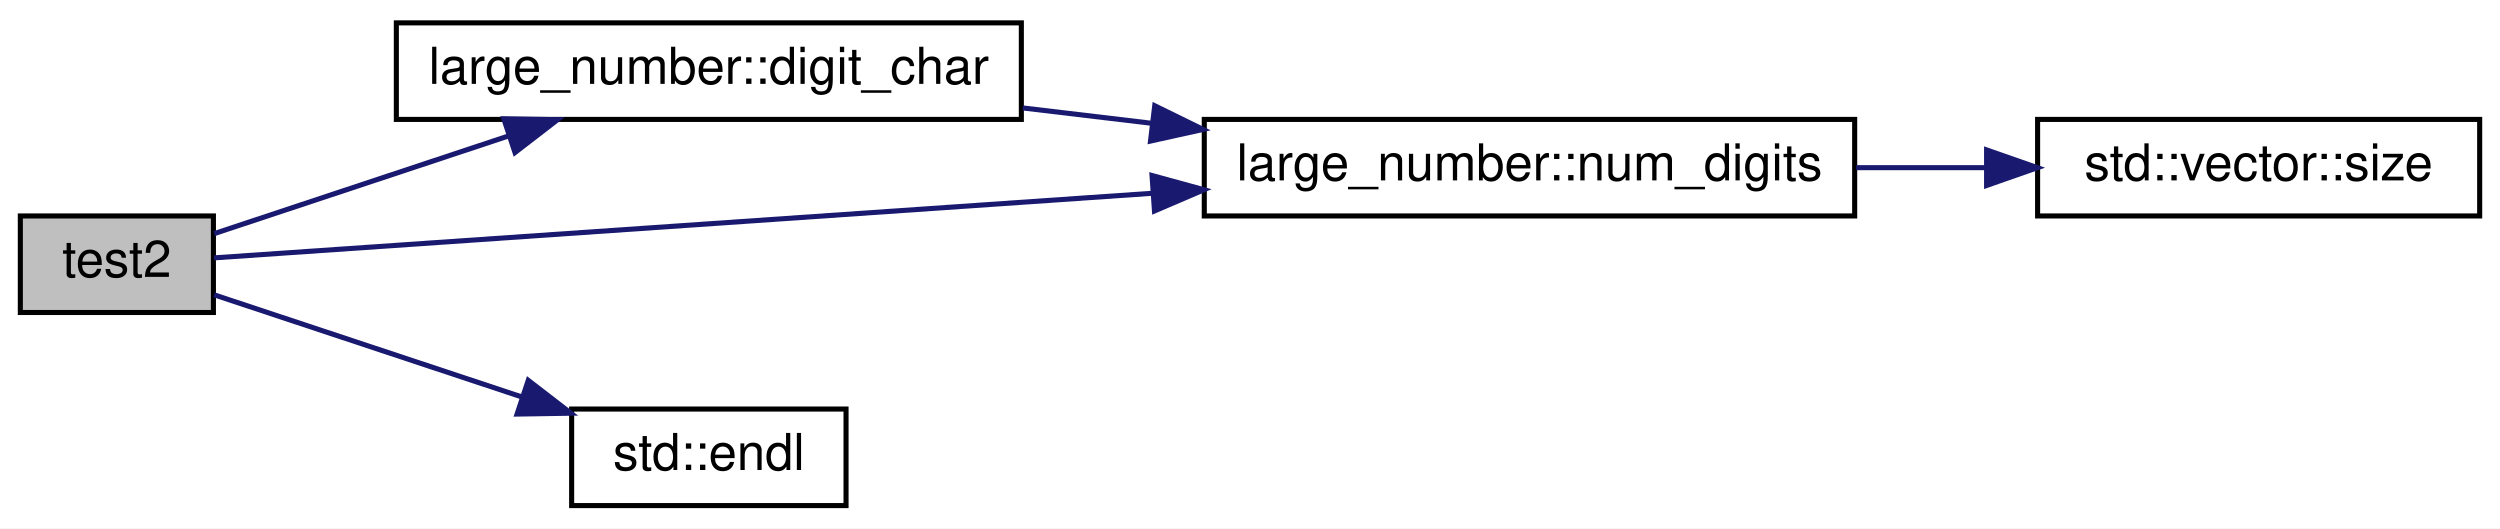
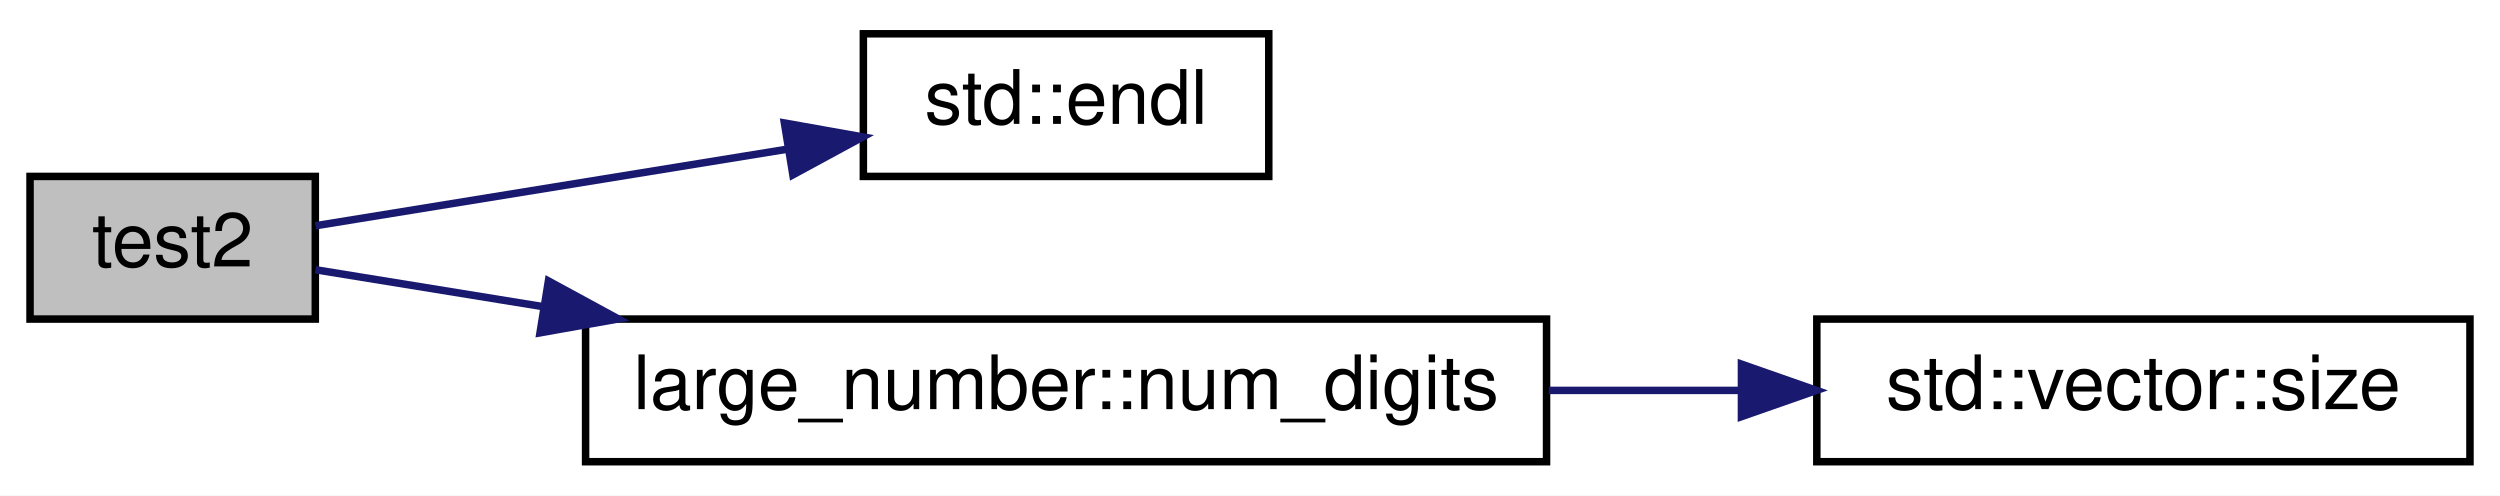
- <svg xmlns="http://www.w3.org/2000/svg" xmlns:xlink="http://www.w3.org/1999/xlink" width="492pt" height="104pt" viewBox="0.00 0.00 492.00 104.00">
-   <g id="graph0" class="graph" transform="scale(1 1) rotate(0) translate(4 100)">
-     <polygon fill="white" stroke="transparent" points="-4,4 -4,-100 488,-100 488,4 -4,4" />
+ <svg xmlns="http://www.w3.org/2000/svg" xmlns:xlink="http://www.w3.org/1999/xlink" width="333pt" height="66pt" viewBox="0.00 0.00 333.00 66.00">
+   <g id="graph0" class="graph" transform="scale(1 1) rotate(0) translate(4 62)">
+     <polygon fill="white" stroke="transparent" points="-4,4 -4,-62 329,-62 329,4 -4,4" />
    <g id="node1" class="node">
      <g id="a_node1">
        <a xlink:title=" ">
-           <polygon fill="#bfbfbf" stroke="black" points="0,-38.5 0,-57.5 38,-57.5 38,-38.5 0,-38.5" />
-           <text text-anchor="middle" x="19" y="-45.5" font-family="Helvetica,sans-Serif" font-size="10.00">test2</text>
+           <polygon fill="#bfbfbf" stroke="black" points="0,-19.5 0,-38.5 38,-38.5 38,-19.5 0,-19.5" />
+           <text text-anchor="middle" x="19" y="-26.5" font-family="Helvetica,sans-Serif" font-size="10.00">test2</text>
        </a>
      </g>
    </g>
    <g id="node2" class="node">
      <g id="a_node2">
-         <a xlink:href="../../db/d82/classlarge__number.html#ae35a55607cf52c0b0d485f2129bd39ac" target="_top" xlink:title=" ">
-           <polygon fill="white" stroke="black" points="74,-76.5 74,-95.5 197,-95.5 197,-76.5 74,-76.5" />
-           <text text-anchor="middle" x="135.5" y="-83.5" font-family="Helvetica,sans-Serif" font-size="10.00">large_number::digit_char</text>
+         <a target="_blank" xlink:href="http://en.cppreference.com/w/cpp/io/manip/endl.html#" xlink:title=" ">
+           <polygon fill="white" stroke="black" points="111,-38.5 111,-57.5 165,-57.5 165,-38.5 111,-38.5" />
+           <text text-anchor="middle" x="138" y="-45.5" font-family="Helvetica,sans-Serif" font-size="10.00">std::endl</text>
        </a>
      </g>
    </g>
    <g id="edge1" class="edge">
-       <path fill="none" stroke="midnightblue" d="M38.14,-54.02C53.68,-59.18 76.57,-66.78 96.15,-73.27" />
-       <polygon fill="midnightblue" stroke="midnightblue" points="95.14,-76.63 105.74,-76.45 97.35,-69.98 95.14,-76.63" />
+       <path fill="none" stroke="midnightblue" d="M38.02,-31.93C54.69,-34.63 79.97,-38.74 100.8,-42.12" />
+       <polygon fill="midnightblue" stroke="midnightblue" points="100.48,-45.62 110.92,-43.76 101.61,-38.71 100.48,-45.62" />
    </g>
    <g id="node3" class="node">
      <g id="a_node3">
        <a xlink:href="../../db/d82/classlarge__number.html#ac09a05ec4aafb4d9e0b4440d6f0e2a93" target="_top" xlink:title=" ">
-           <polygon fill="white" stroke="black" points="233,-57.5 233,-76.5 361,-76.5 361,-57.5 233,-57.5" />
-           <text text-anchor="middle" x="297" y="-64.5" font-family="Helvetica,sans-Serif" font-size="10.00">large_number::num_digits</text>
+           <polygon fill="white" stroke="black" points="74,-0.5 74,-19.5 202,-19.5 202,-0.5 74,-0.5" />
+           <text text-anchor="middle" x="138" y="-7.5" font-family="Helvetica,sans-Serif" font-size="10.00">large_number::num_digits</text>
        </a>
      </g>
    </g>
-     <g id="edge5" class="edge">
-       <path fill="none" stroke="midnightblue" d="M38.11,-49.25C74.92,-51.78 160.26,-57.66 222.73,-61.96" />
-       <polygon fill="midnightblue" stroke="midnightblue" points="222.72,-65.46 232.94,-62.66 223.2,-58.48 222.72,-65.46" />
-     </g>
-     <g id="node5" class="node">
-       <g id="a_node5">
-         <a target="_blank" xlink:href="http://en.cppreference.com/w/cpp/io/manip/endl.html#" xlink:title=" ">
-           <polygon fill="white" stroke="black" points="108.5,-0.5 108.5,-19.5 162.5,-19.5 162.5,-0.5 108.5,-0.5" />
-           <text text-anchor="middle" x="135.5" y="-7.5" font-family="Helvetica,sans-Serif" font-size="10.00">std::endl</text>
-         </a>
-       </g>
-     </g>
-     <g id="edge4" class="edge">
-       <path fill="none" stroke="midnightblue" d="M38.14,-41.98C54.4,-36.58 78.72,-28.51 98.85,-21.83" />
-       <polygon fill="midnightblue" stroke="midnightblue" points="99.96,-25.15 108.35,-18.68 97.76,-18.51 99.96,-25.15" />
-     </g>
    <g id="edge2" class="edge">
-       <path fill="none" stroke="midnightblue" d="M197.26,-78.76C205.61,-77.77 214.26,-76.74 222.8,-75.72" />
-       <polygon fill="midnightblue" stroke="midnightblue" points="223.25,-79.19 232.76,-74.53 222.42,-72.24 223.25,-79.19" />
+       <path fill="none" stroke="midnightblue" d="M38.02,-26.07C46.5,-24.7 57.2,-22.96 68.42,-21.14" />
+       <polygon fill="midnightblue" stroke="midnightblue" points="69.05,-24.58 78.36,-19.52 67.93,-17.67 69.05,-24.58" />
    </g>
    <g id="node4" class="node">
      <g id="a_node4">
        <a target="_blank" xlink:href="http://en.cppreference.com/w/cpp/container/vector/size.html#" xlink:title=" ">
-           <polygon fill="white" stroke="black" points="397,-57.5 397,-76.5 484,-76.5 484,-57.5 397,-57.5" />
-           <text text-anchor="middle" x="440.5" y="-64.5" font-family="Helvetica,sans-Serif" font-size="10.00">std::vector::size</text>
+           <polygon fill="white" stroke="black" points="238,-0.5 238,-19.5 325,-19.5 325,-0.5 238,-0.5" />
+           <text text-anchor="middle" x="281.5" y="-7.5" font-family="Helvetica,sans-Serif" font-size="10.00">std::vector::size</text>
        </a>
      </g>
    </g>
    <g id="edge3" class="edge">
-       <path fill="none" stroke="midnightblue" d="M361.3,-67C369.79,-67 378.42,-67 386.69,-67" />
-       <polygon fill="midnightblue" stroke="midnightblue" points="386.96,-70.5 396.96,-67 386.96,-63.5 386.96,-70.5" />
+       <path fill="none" stroke="midnightblue" d="M202.3,-10C210.79,-10 219.42,-10 227.69,-10" />
+       <polygon fill="midnightblue" stroke="midnightblue" points="227.96,-13.5 237.96,-10 227.96,-6.5 227.96,-13.5" />
    </g>
  </g>
</svg>
